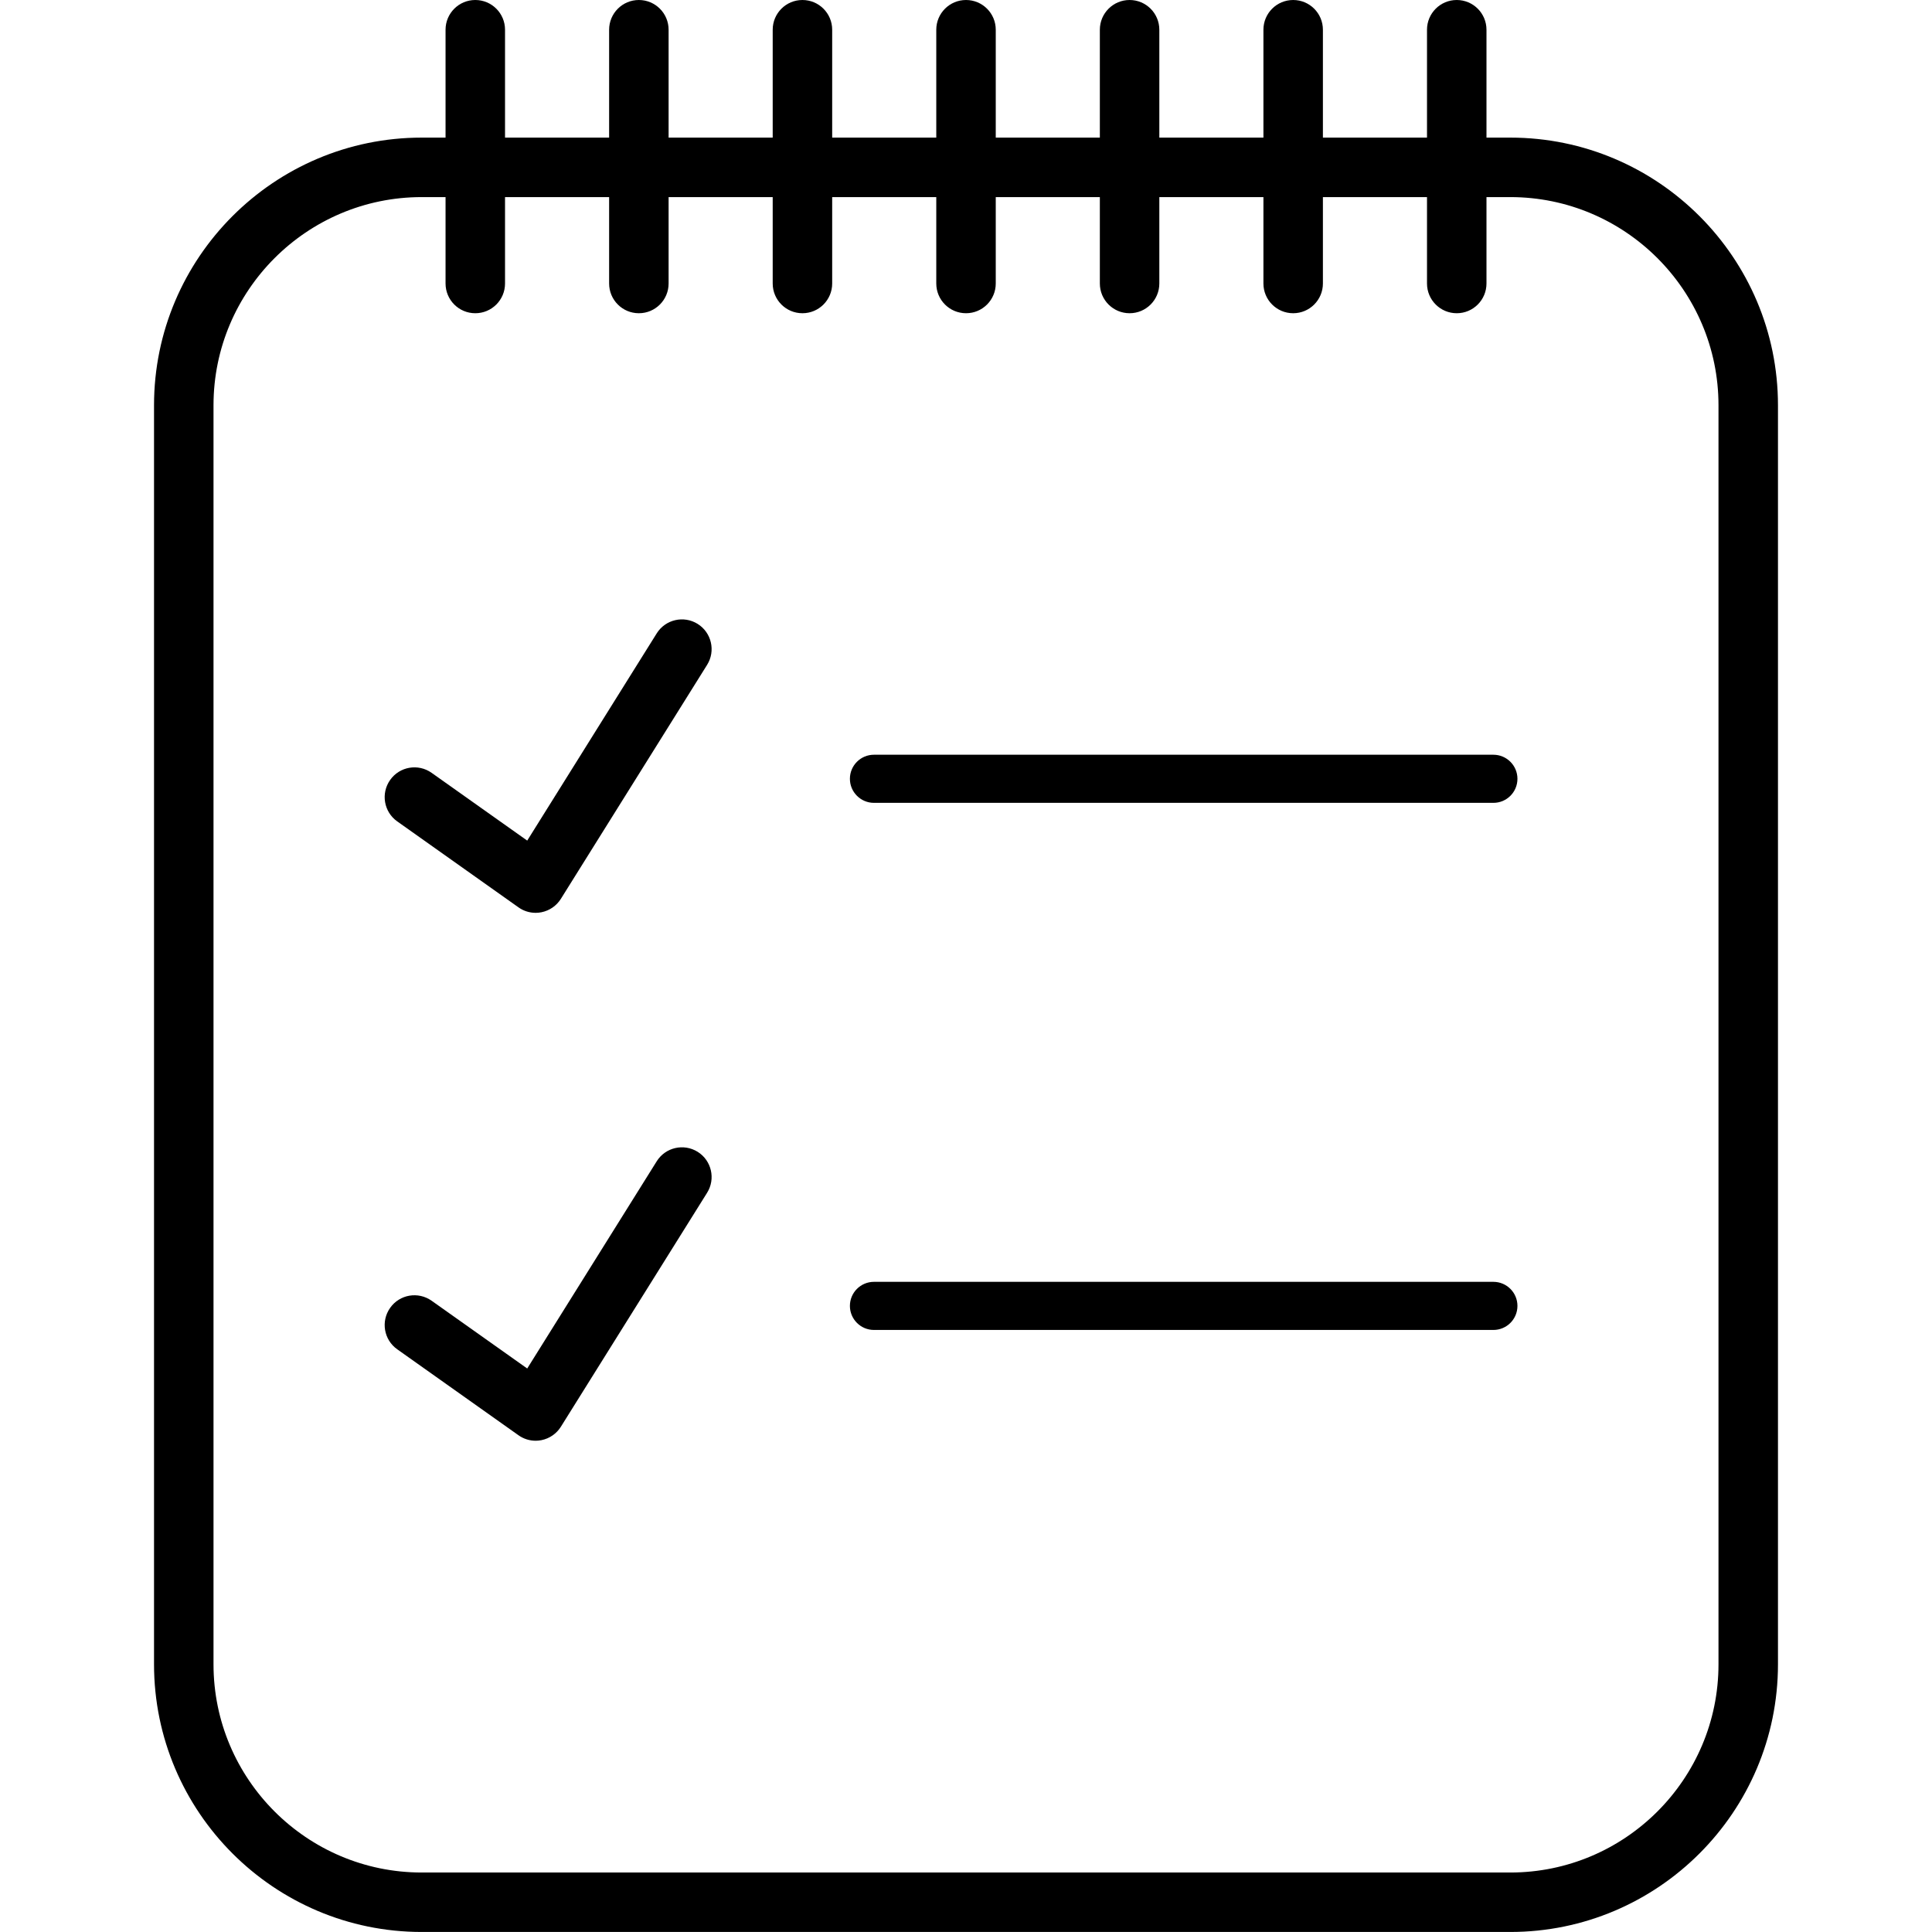
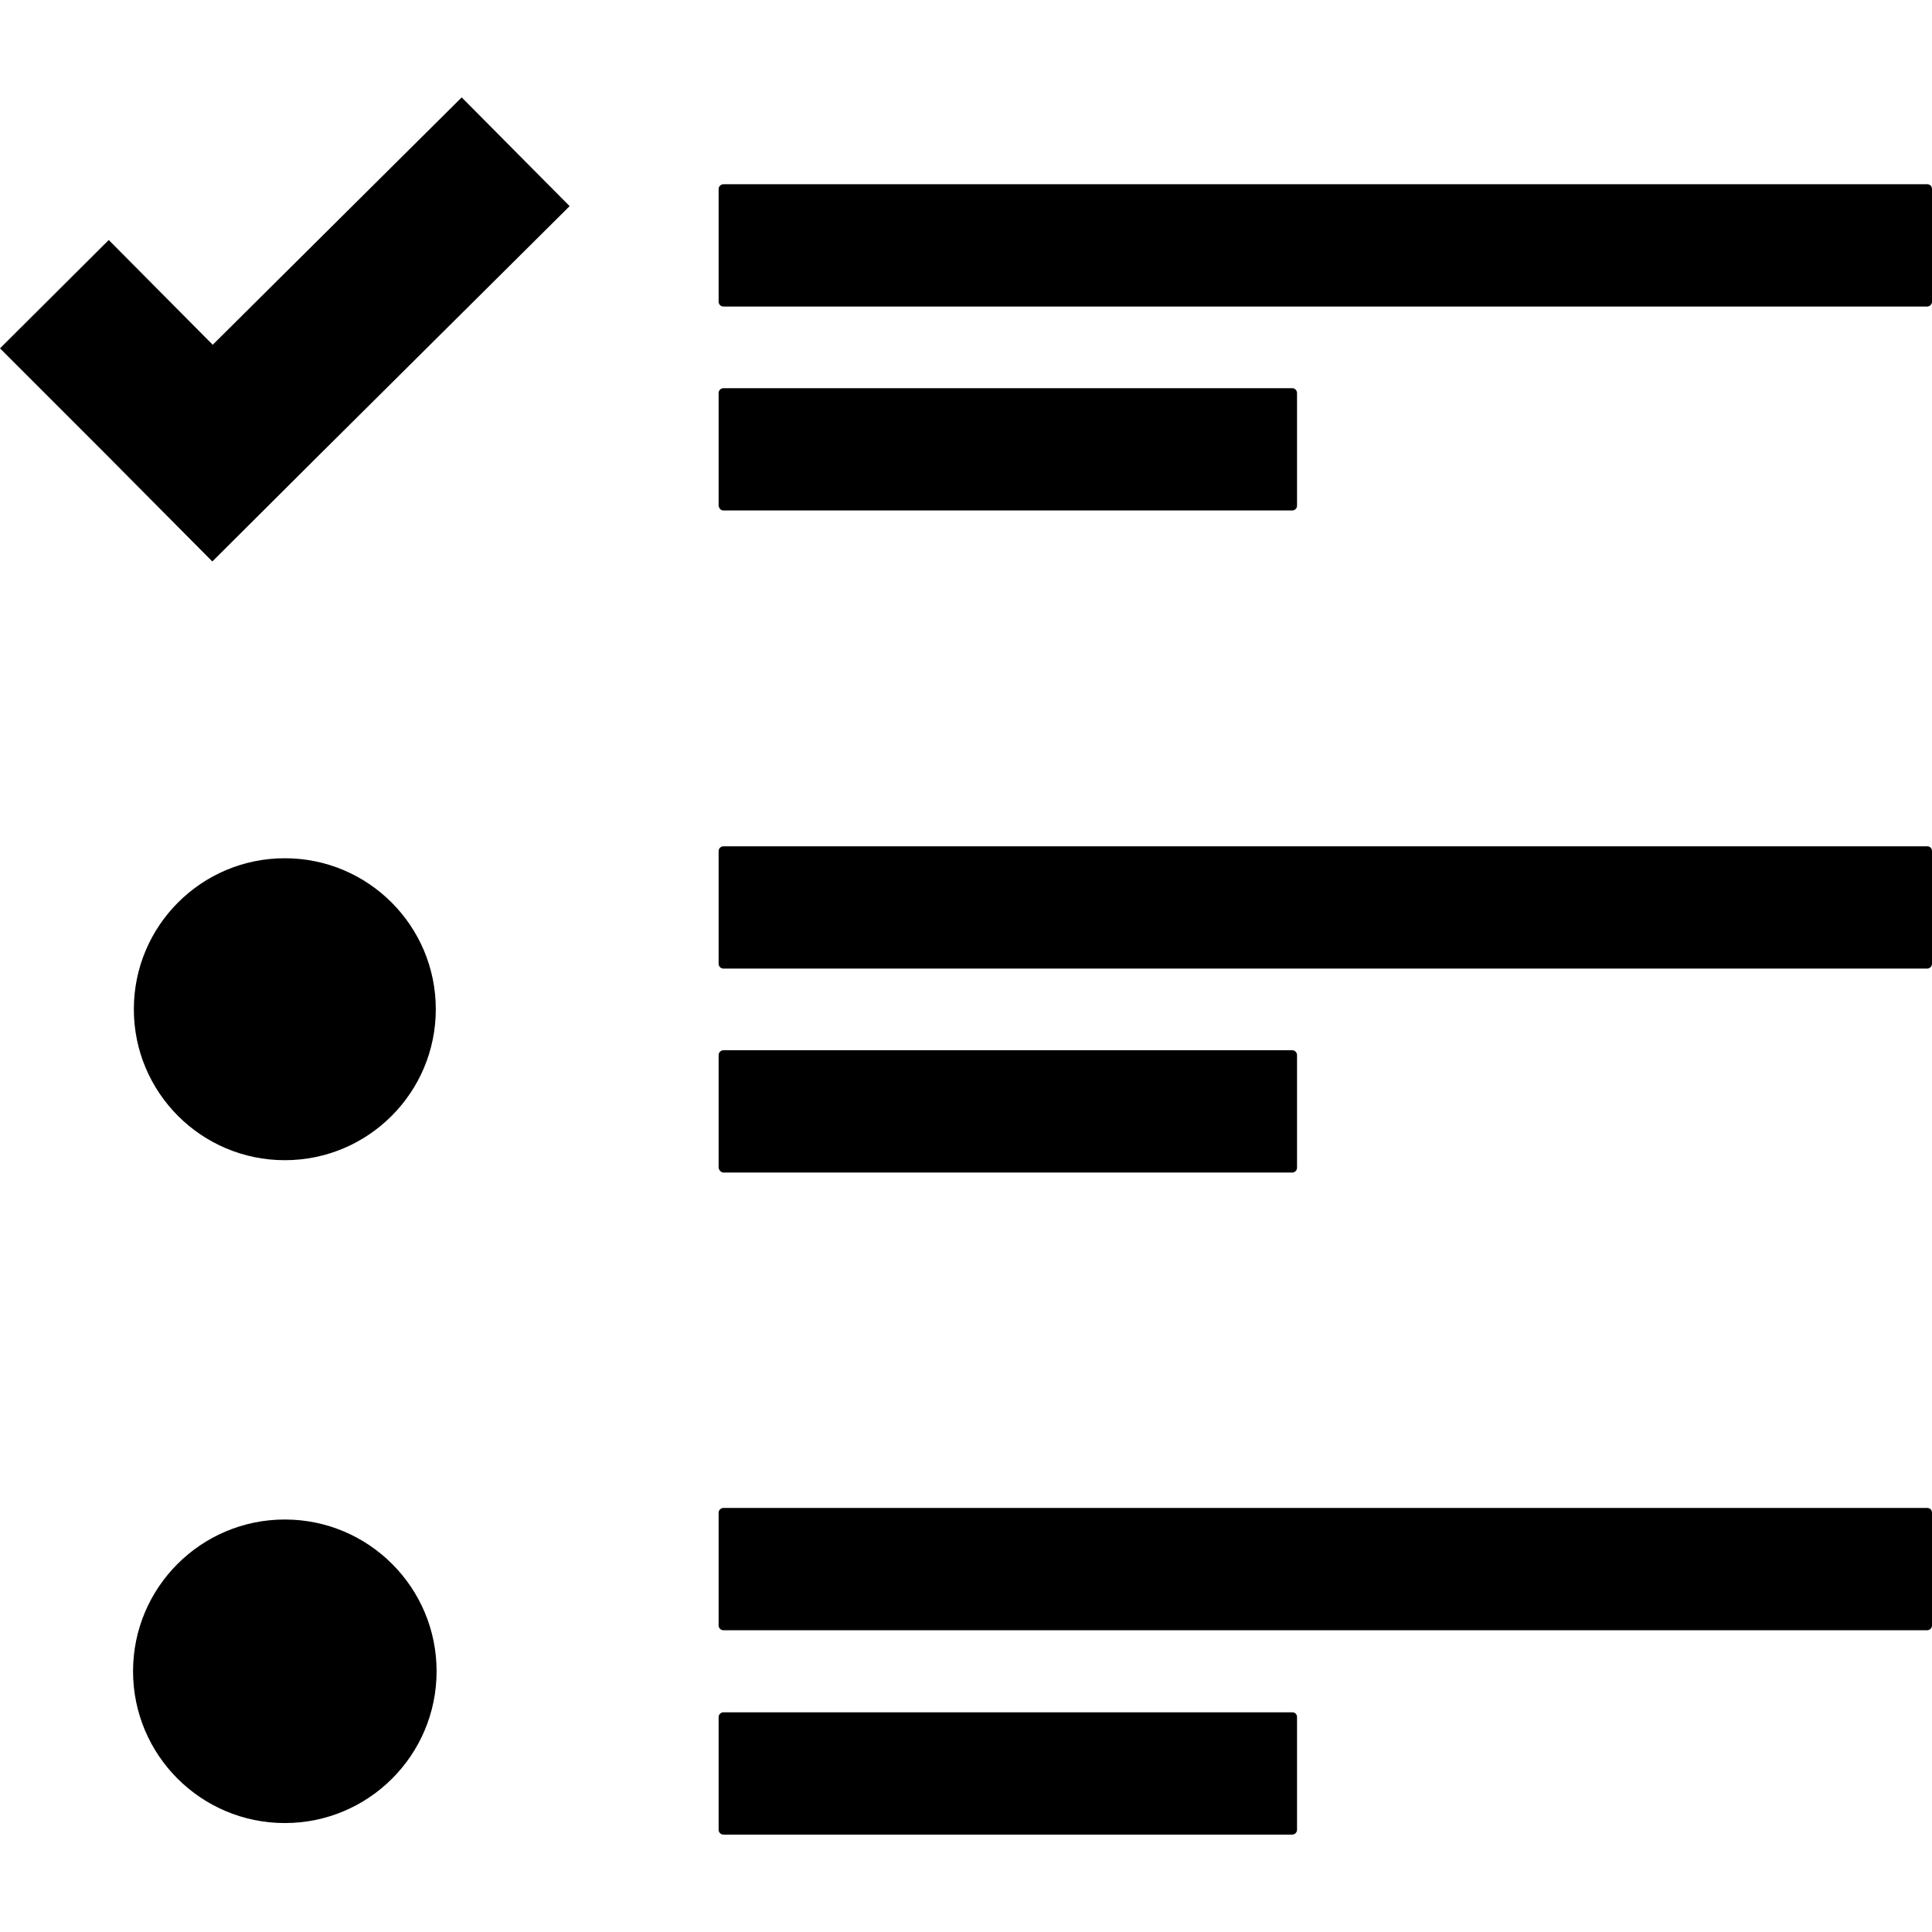
- <svg xmlns="http://www.w3.org/2000/svg" version="1.1" id="Capa_1" x="0px" y="0px" viewBox="0 0 64.961 64.961" style="enable-background:new 0 0 64.961 64.961;" xml:space="preserve">
+ <svg xmlns="http://www.w3.org/2000/svg" version="1.1" id="Capa_1" x="0px" y="0px" viewBox="0 0 485 485" style="enable-background:new 0 0 485 485;" xml:space="preserve">
  <g>
-     <path d="M50.213,26.995H29.386c-0.446,0-0.809-0.362-0.809-0.809s0.362-0.809,0.809-0.809h20.827c0.446,0,0.809,0.362,0.809,0.809   S50.66,26.995,50.213,26.995z" />
-     <path d="M50.213,44.718H29.386c-0.446,0-0.809-0.362-0.809-0.809s0.362-0.809,0.809-0.809h20.827c0.446,0,0.809,0.362,0.809,0.809   S50.66,44.718,50.213,44.718z" />
-     <path d="M50.782,4.627h-0.801V1c0-0.552-0.447-1-1-1s-1,0.448-1,1v3.627h-3.5V1c0-0.552-0.447-1-1-1s-1,0.448-1,1v3.627h-3.5V1   c0-0.552-0.447-1-1-1s-1,0.448-1,1v3.627h-3.5V1c0-0.552-0.447-1-1-1s-1,0.448-1,1v3.627h-3.5V1c0-0.552-0.447-1-1-1s-1,0.448-1,1   v3.627h-3.5V1c0-0.552-0.447-1-1-1s-1,0.448-1,1v3.627h-3.5V1c0-0.552-0.447-1-1-1s-1,0.448-1,1v3.627h-0.802c-4.963,0-9,4.038-9,9   v42.333c0,4.962,4.037,9,9,9h36.603c4.963,0,9-4.038,9-9V13.627C59.782,8.665,55.745,4.627,50.782,4.627z M57.782,55.961   c0,3.86-3.141,7-7,7H14.179c-3.859,0-7-3.14-7-7V13.627c0-3.86,3.141-7,7-7h0.802v2.905c0,0.552,0.447,1,1,1s1-0.448,1-1V6.627h3.5   v2.905c0,0.552,0.447,1,1,1s1-0.448,1-1V6.627h3.5v2.905c0,0.552,0.447,1,1,1s1-0.448,1-1V6.627h3.5v2.905c0,0.552,0.447,1,1,1   s1-0.448,1-1V6.627h3.5v2.905c0,0.552,0.447,1,1,1s1-0.448,1-1V6.627h3.5v2.905c0,0.552,0.447,1,1,1s1-0.448,1-1V6.627h3.5v2.905   c0,0.552,0.447,1,1,1s1-0.448,1-1V6.627h0.801c3.859,0,7,3.14,7,7V55.961z M23.775,22.356l-4.916,7.866   c-0.146,0.233-0.381,0.396-0.651,0.451c-0.065,0.013-0.131,0.02-0.196,0.02c-0.206,0-0.408-0.063-0.578-0.184l-4.078-2.891   c-0.451-0.319-0.557-0.944-0.237-1.394c0.318-0.451,0.942-0.558,1.394-0.238l3.214,2.278l4.354-6.967   c0.292-0.468,0.908-0.612,1.378-0.318C23.925,21.271,24.068,21.888,23.775,22.356z M23.775,40.106l-4.916,7.866   c-0.146,0.233-0.381,0.396-0.651,0.451c-0.065,0.013-0.131,0.02-0.196,0.02c-0.206,0-0.408-0.063-0.578-0.184l-4.078-2.891   c-0.451-0.319-0.557-0.944-0.237-1.394c0.318-0.452,0.942-0.557,1.394-0.238l3.214,2.278l4.354-6.967   c0.292-0.468,0.908-0.611,1.378-0.318C23.925,39.021,24.068,39.638,23.775,40.106z" />
+     <g>
+       <path d="M483.8,46.25H181.6c-0.6,0-1.2,0.5-1.2,1.2v28.3c0,0.6,0.5,1.2,1.2,1.2h302.2c0.6,0,1.2-0.5,1.2-1.2v-28.3    C485,46.75,484.5,46.25,483.8,46.25z" />
+       <circle cx="71.5" cy="253.35" r="37.9" />
+       <circle cx="71.5" cy="419.55" r="38.1" />
+       <path d="M181.6,128.15h142.8c0.6,0,1.2-0.5,1.2-1.2v-28.3c0-0.6-0.5-1.2-1.2-1.2H181.6c-0.6,0-1.2,0.5-1.2,1.2v28.3    C180.5,127.65,181,128.15,181.6,128.15z" />
+       <path d="M483.8,212.45H181.6c-0.6,0-1.2,0.5-1.2,1.2v28.3c0,0.6,0.5,1.2,1.2,1.2h302.2c0.6,0,1.2-0.5,1.2-1.2v-28.3    C485,212.95,484.5,212.45,483.8,212.45z" />
+       <path d="M181.6,294.35h142.8c0.6,0,1.2-0.5,1.2-1.2v-28.3c0-0.6-0.5-1.2-1.2-1.2H181.6c-0.6,0-1.2,0.5-1.2,1.2v28.3    C180.5,293.75,181,294.35,181.6,294.35z" />
+       <path d="M483.8,378.55H181.6c-0.6,0-1.2,0.5-1.2,1.2v28.3c0,0.6,0.5,1.2,1.2,1.2h302.2c0.6,0,1.2-0.5,1.2-1.2v-28.3    C485,379.05,484.5,378.55,483.8,378.55z" />
+       <path d="M324.4,429.85H181.6c-0.6,0-1.2,0.5-1.2,1.2v28.3c0,0.6,0.5,1.2,1.2,1.2h142.8c0.6,0,1.2-0.5,1.2-1.2v-28.3    C325.6,430.35,325.1,429.85,324.4,429.85z" />
+       <polygon points="53.4,86.55 27.3,60.25 0,87.45 26.2,113.65 53.3,140.95 80.5,113.85 143,51.75 115.9,24.45   " />
+     </g>
  </g>
  <g>
</g>
  <g>
</g>
  <g>
</g>
  <g>
</g>
  <g>
</g>
  <g>
</g>
  <g>
</g>
  <g>
</g>
  <g>
</g>
  <g>
</g>
  <g>
</g>
  <g>
</g>
  <g>
</g>
  <g>
</g>
  <g>
</g>
</svg>
